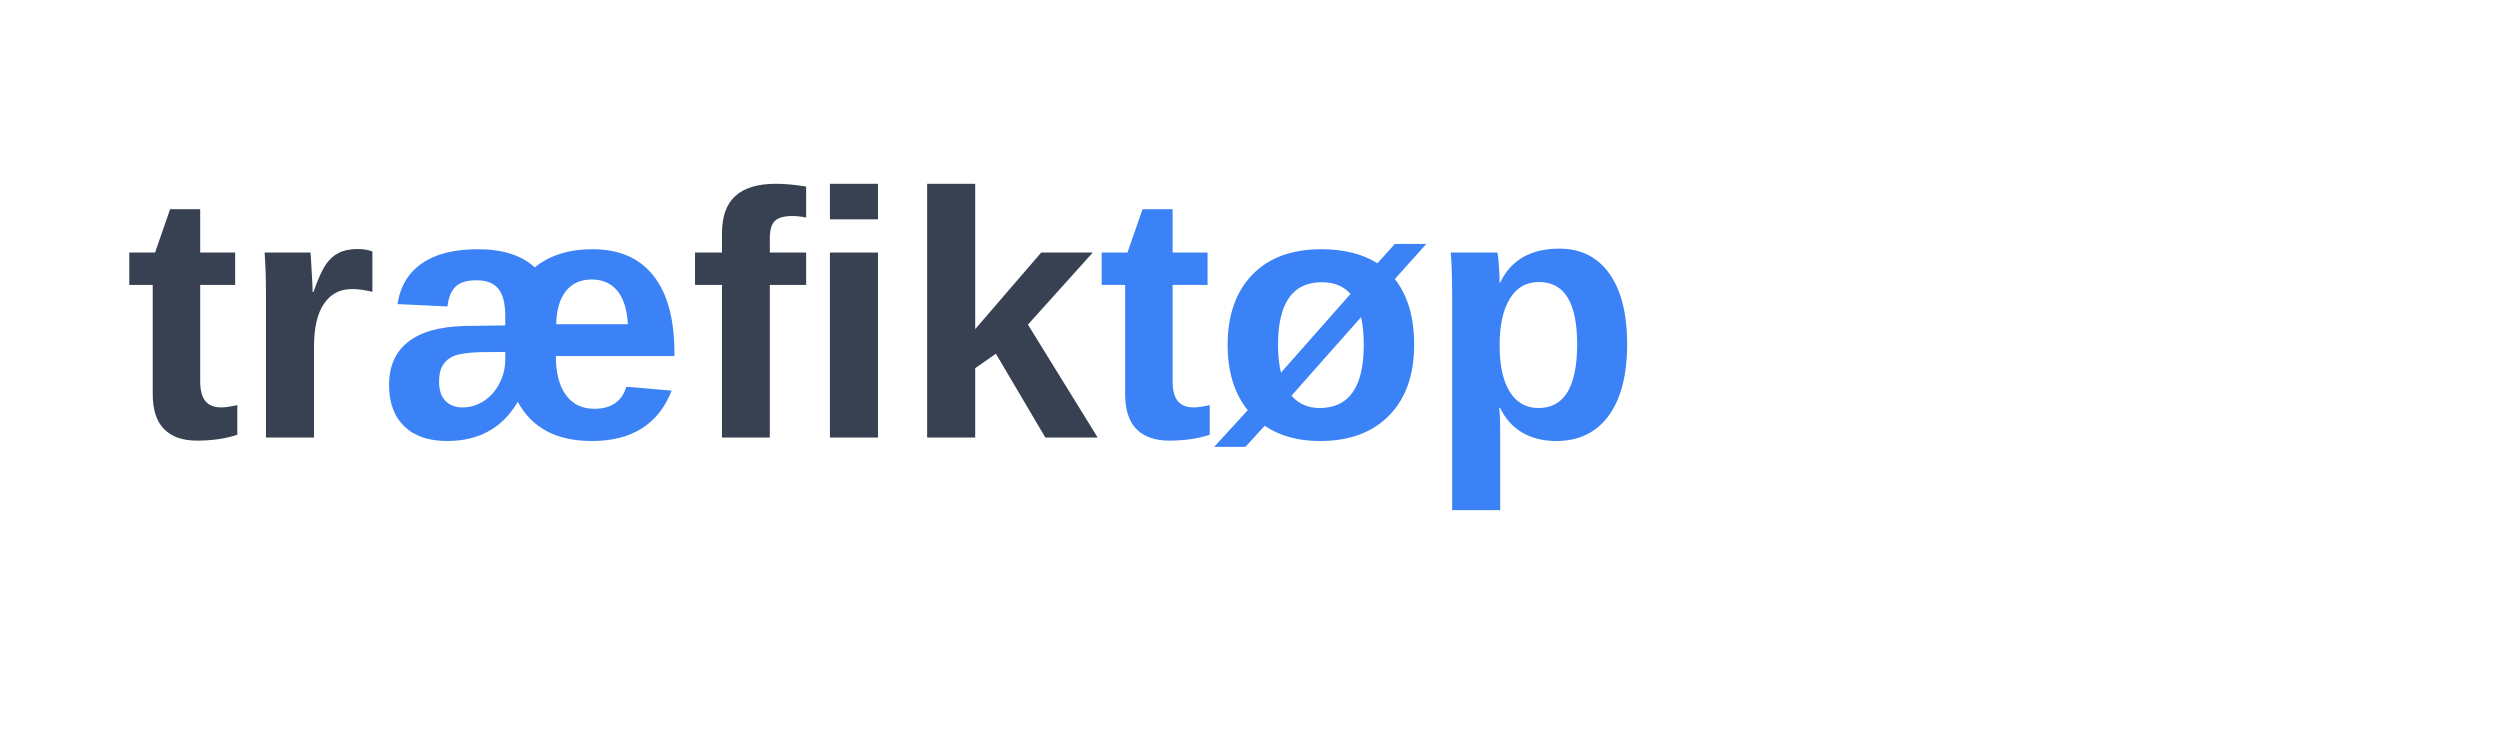
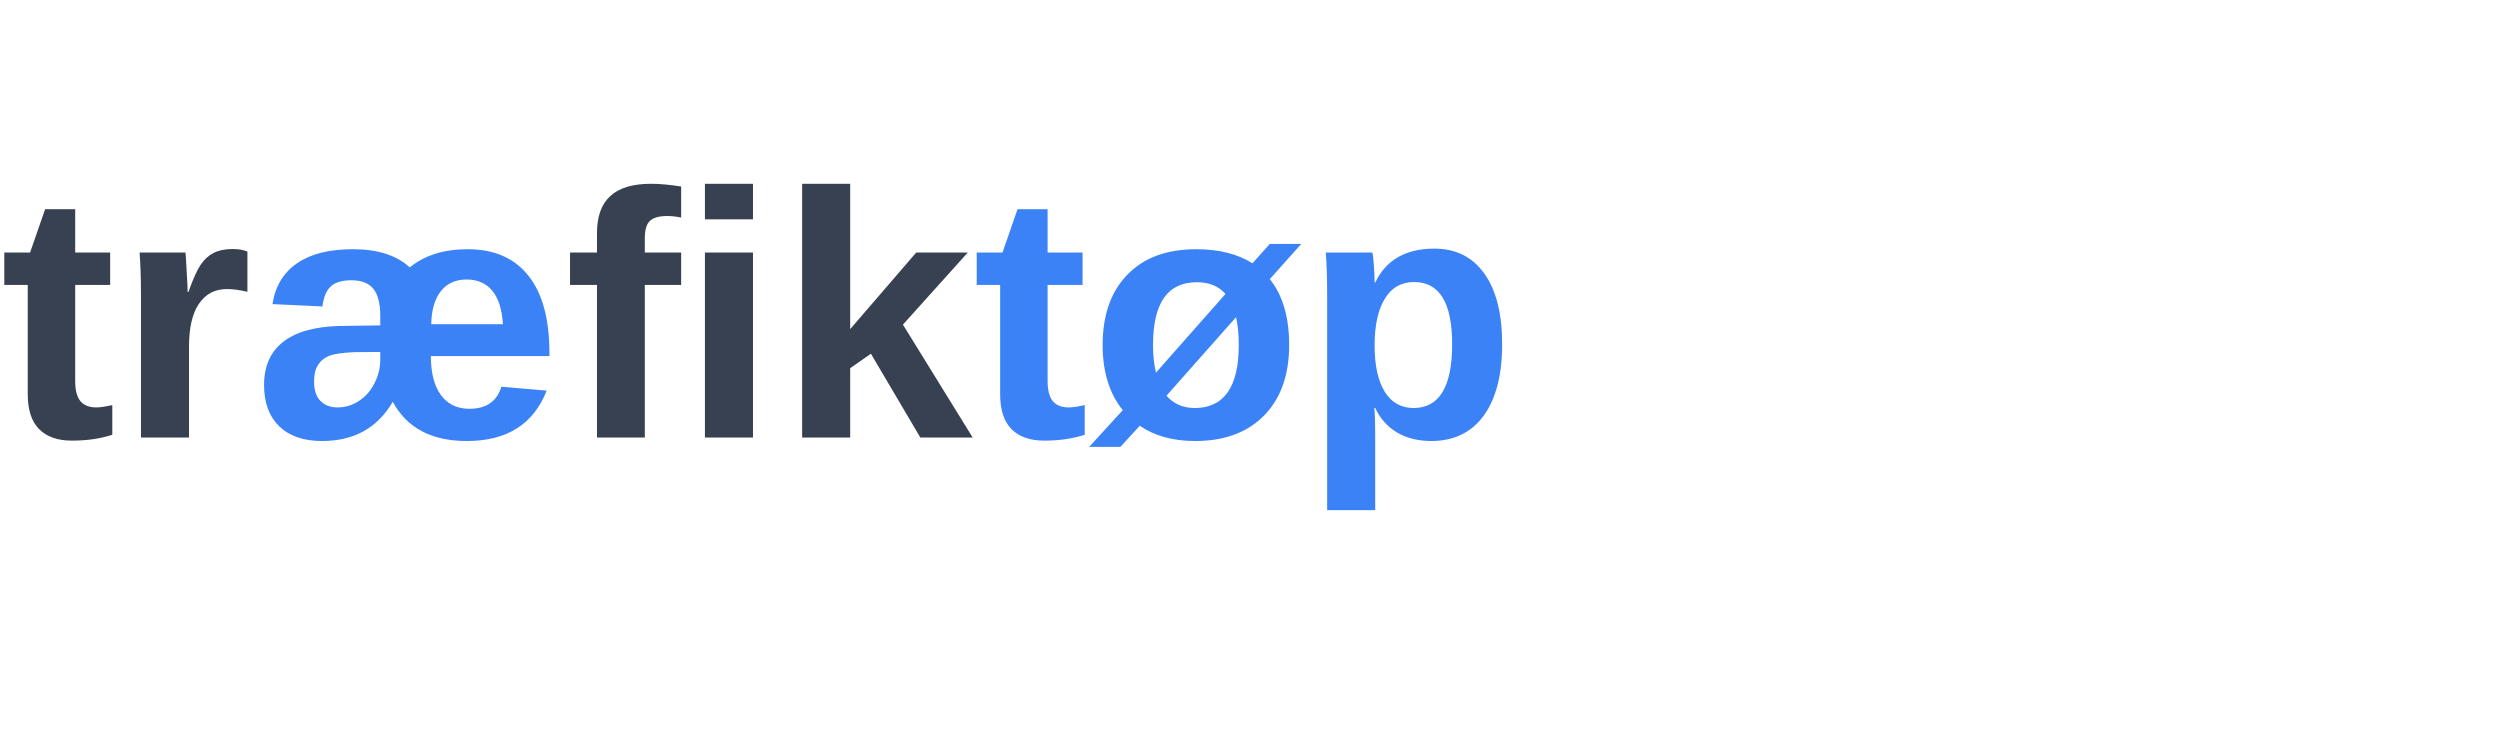
<svg xmlns="http://www.w3.org/2000/svg" width="200" height="60" viewBox="0 0 200 60">
  <defs>
    <style>
      .text-main { fill: #374151; font-family: 'Arial', sans-serif; font-weight: 600; }
      .text-accent { fill: #3B82F6; font-family: 'Arial', sans-serif; font-weight: 600; }
    </style>
  </defs>
-   <text x="10" y="35" font-size="28" class="text-main">
+   <text x="0" y="35" font-size="28" class="text-main">
    tr<tspan class="text-accent">æ</tspan>fik<tspan class="text-accent">tøp</tspan>
  </text>
</svg>
